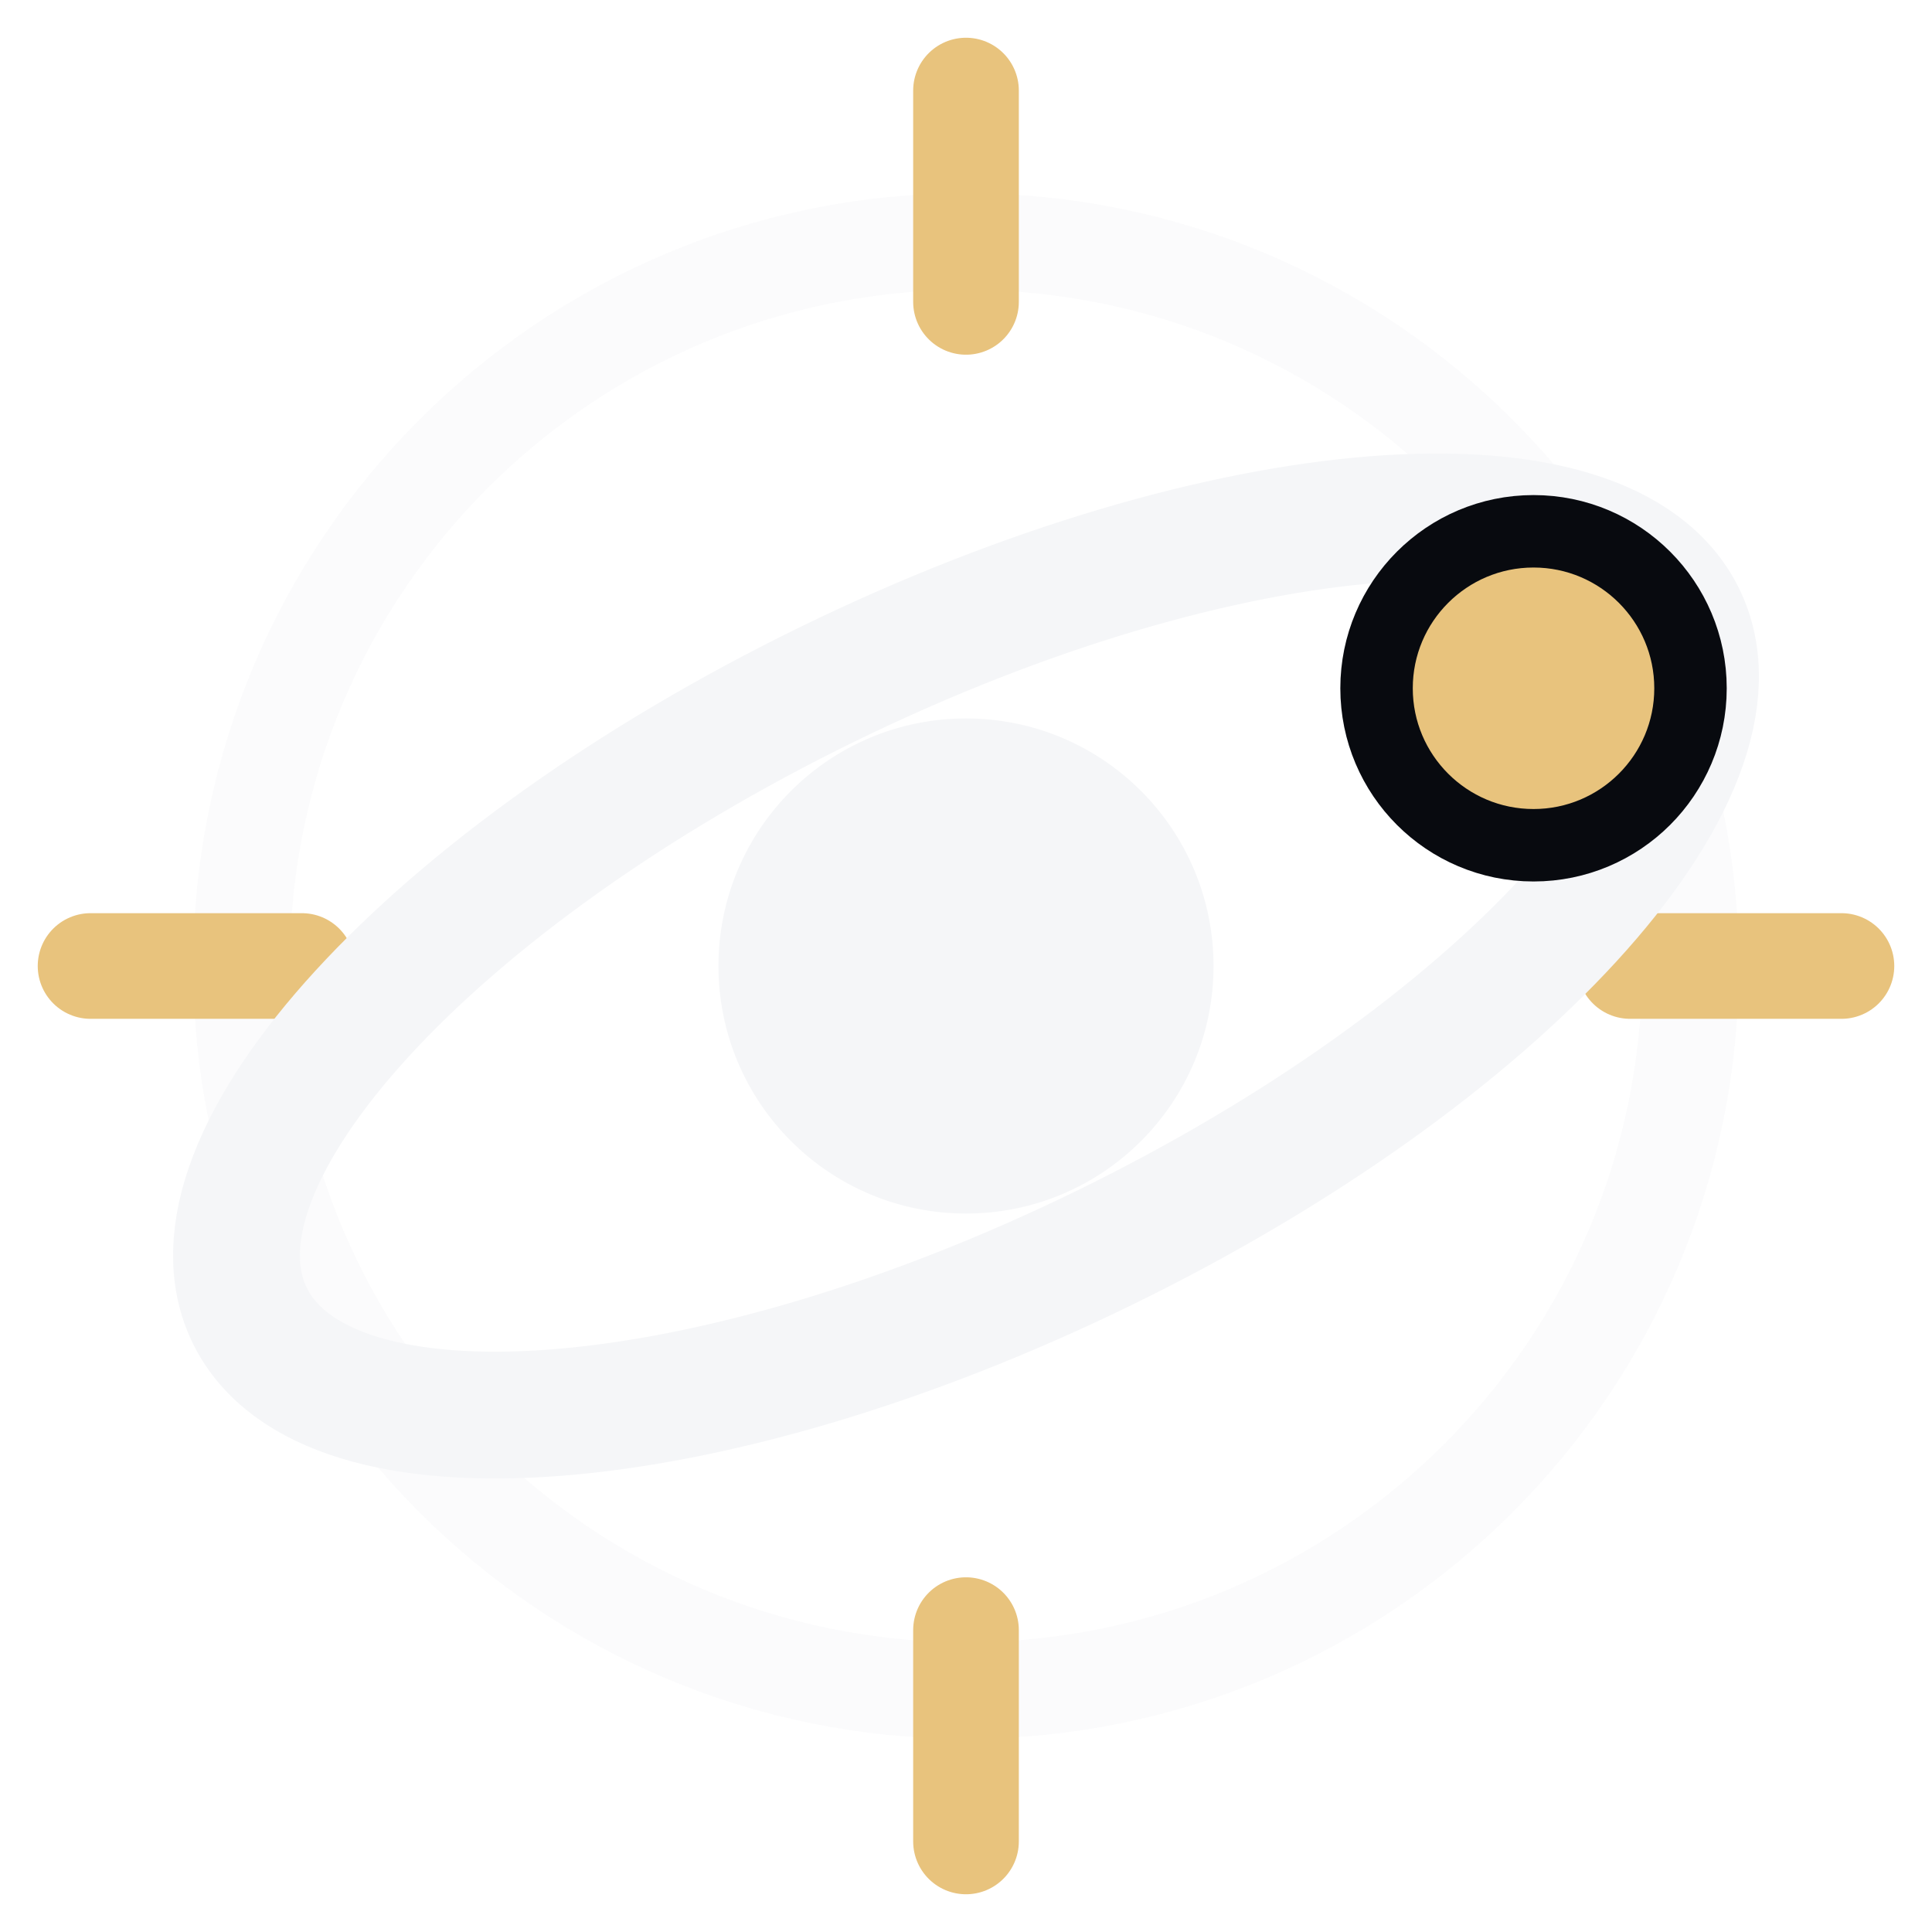
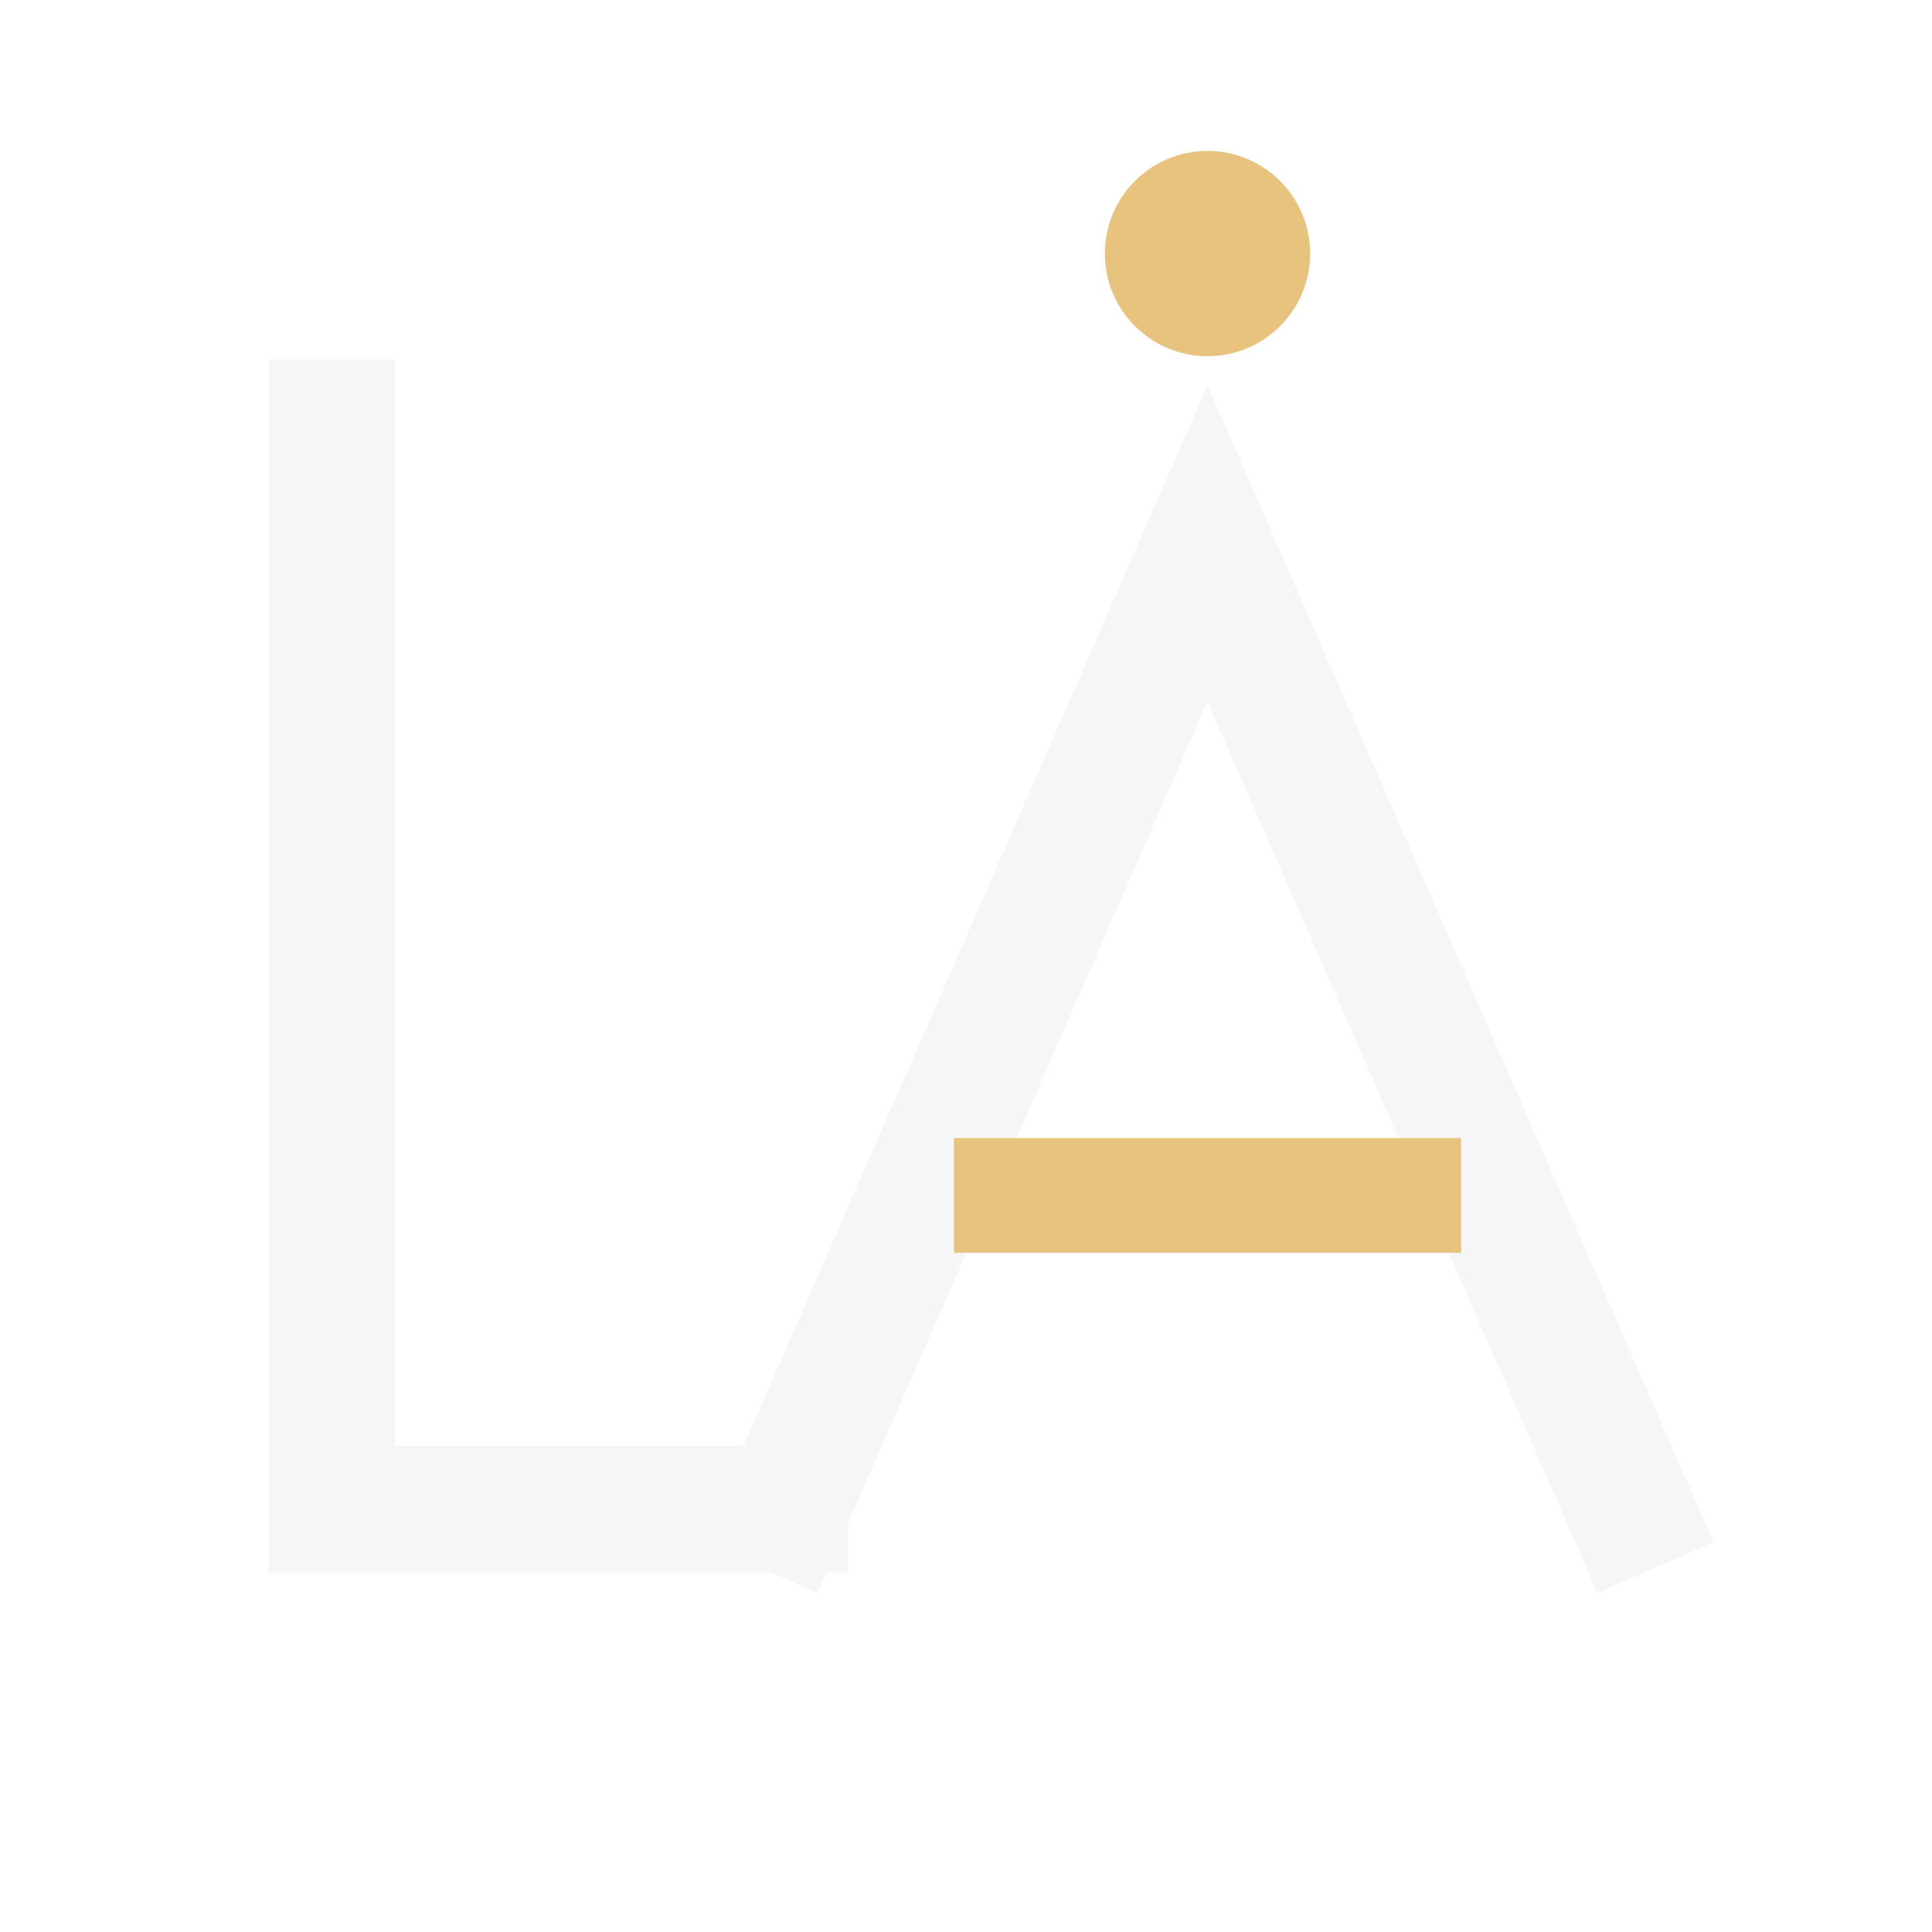
<svg xmlns="http://www.w3.org/2000/svg" width="32" height="32" viewBox="0 0 32 32" fill="none">
-   <circle cx="16" cy="16" r="12" stroke="#F5F6F8" stroke-opacity="0.48" stroke-width="1.6" />
-   <path d="M16 1.5V5M16 27V30.5M1.5 16H5M27 16H30.5" stroke="#E8C37D" stroke-width="1.75" stroke-linecap="round" />
-   <ellipse cx="16" cy="16" rx="13.2" ry="5.2" transform="rotate(-26 16 16)" stroke="#F5F6F8" stroke-width="2.1" />
-   <circle cx="16" cy="16" r="4.1" fill="#F5F6F8" />
-   <circle cx="25.4" cy="11.4" r="2.6" fill="#E8C37D" stroke="#080A0F" stroke-width="1.2" />
+   <path d="M5.5 7V25H13" stroke="#F5F6F8" stroke-width="2.1" stroke-linecap="square" />
+   <path d="M13 25L20 9L27 25" stroke="#F5F6F8" stroke-width="2.1" stroke-linecap="square" stroke-linejoin="miter" />
+   <path d="M15.8 19.8H24.2" stroke="#E8C37D" stroke-width="1.9" />
+   <circle cx="20" cy="4.2" r="1.7" fill="#E8C37D" />
</svg>
